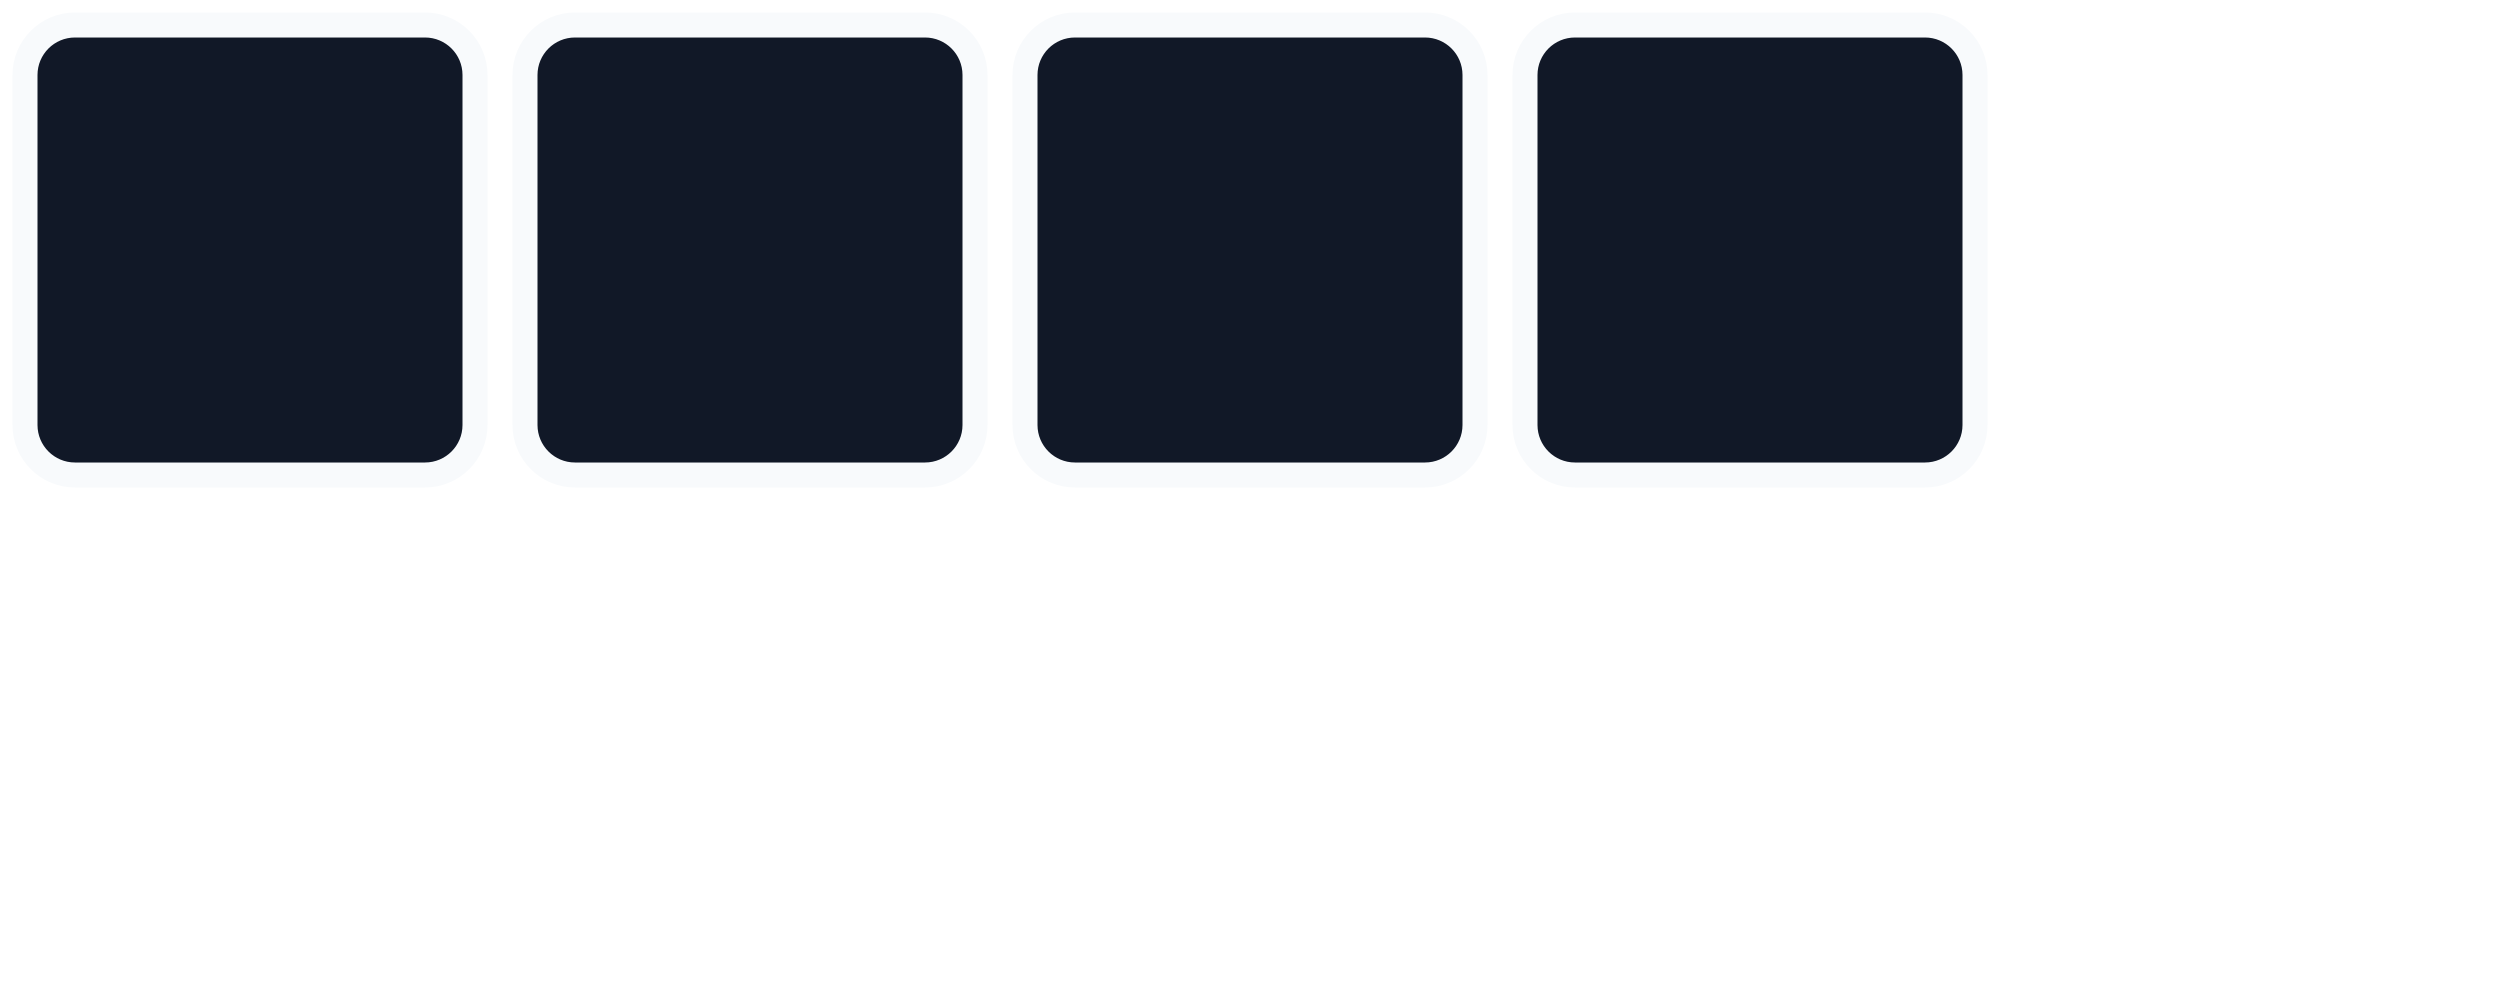
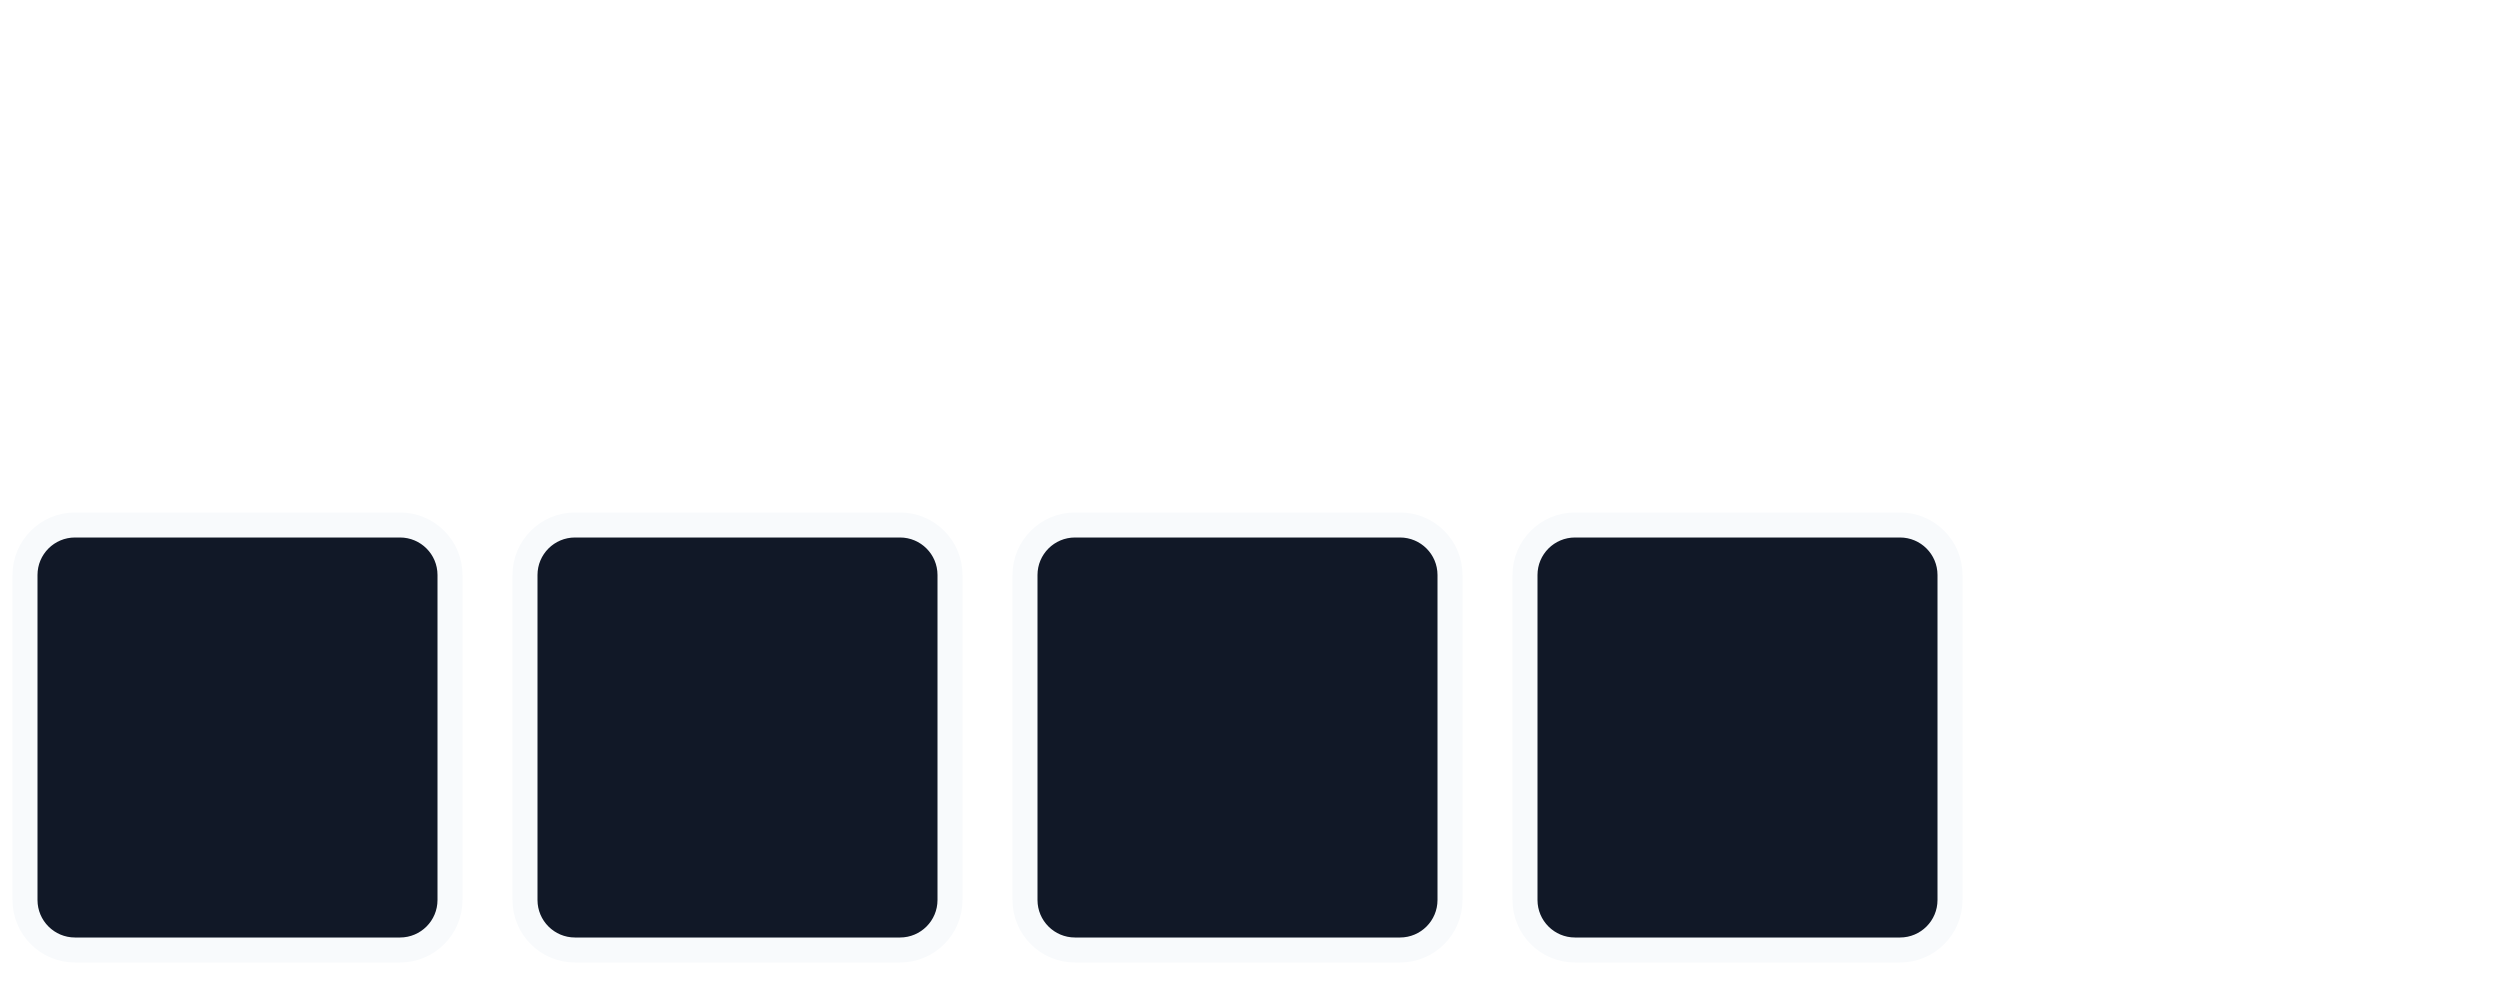
<svg xmlns="http://www.w3.org/2000/svg" width="800" height="320" viewBox="0 0 100 40">
-   <rect x="1" y="1" width="18" height="18" rx="2" fill="#111827" stroke="#f8fafc" stroke-width="1" />
-   <rect x="21" y="1" width="18" height="18" rx="2" fill="#111827" stroke="#f8fafc" stroke-width="1" />
-   <rect x="41" y="1" width="18" height="18" rx="2" fill="#111827" stroke="#f8fafc" stroke-width="1" />
-   <rect x="61" y="1" width="18" height="18" rx="2" fill="#111827" stroke="#f8fafc" stroke-width="1" />
+   <rect x="1" y="21" width="17" height="17" rx="2" fill="#111827" stroke="#f8fafc" stroke-width="1" />
+   <rect x="21" y="21" width="17" height="17" rx="2" fill="#111827" stroke="#f8fafc" stroke-width="1" />
+   <rect x="41" y="21" width="17" height="17" rx="2" fill="#111827" stroke="#f8fafc" stroke-width="1" />
+   <rect x="61" y="21" width="17" height="17" rx="2" fill="#111827" stroke="#f8fafc" stroke-width="1" />
</svg>
